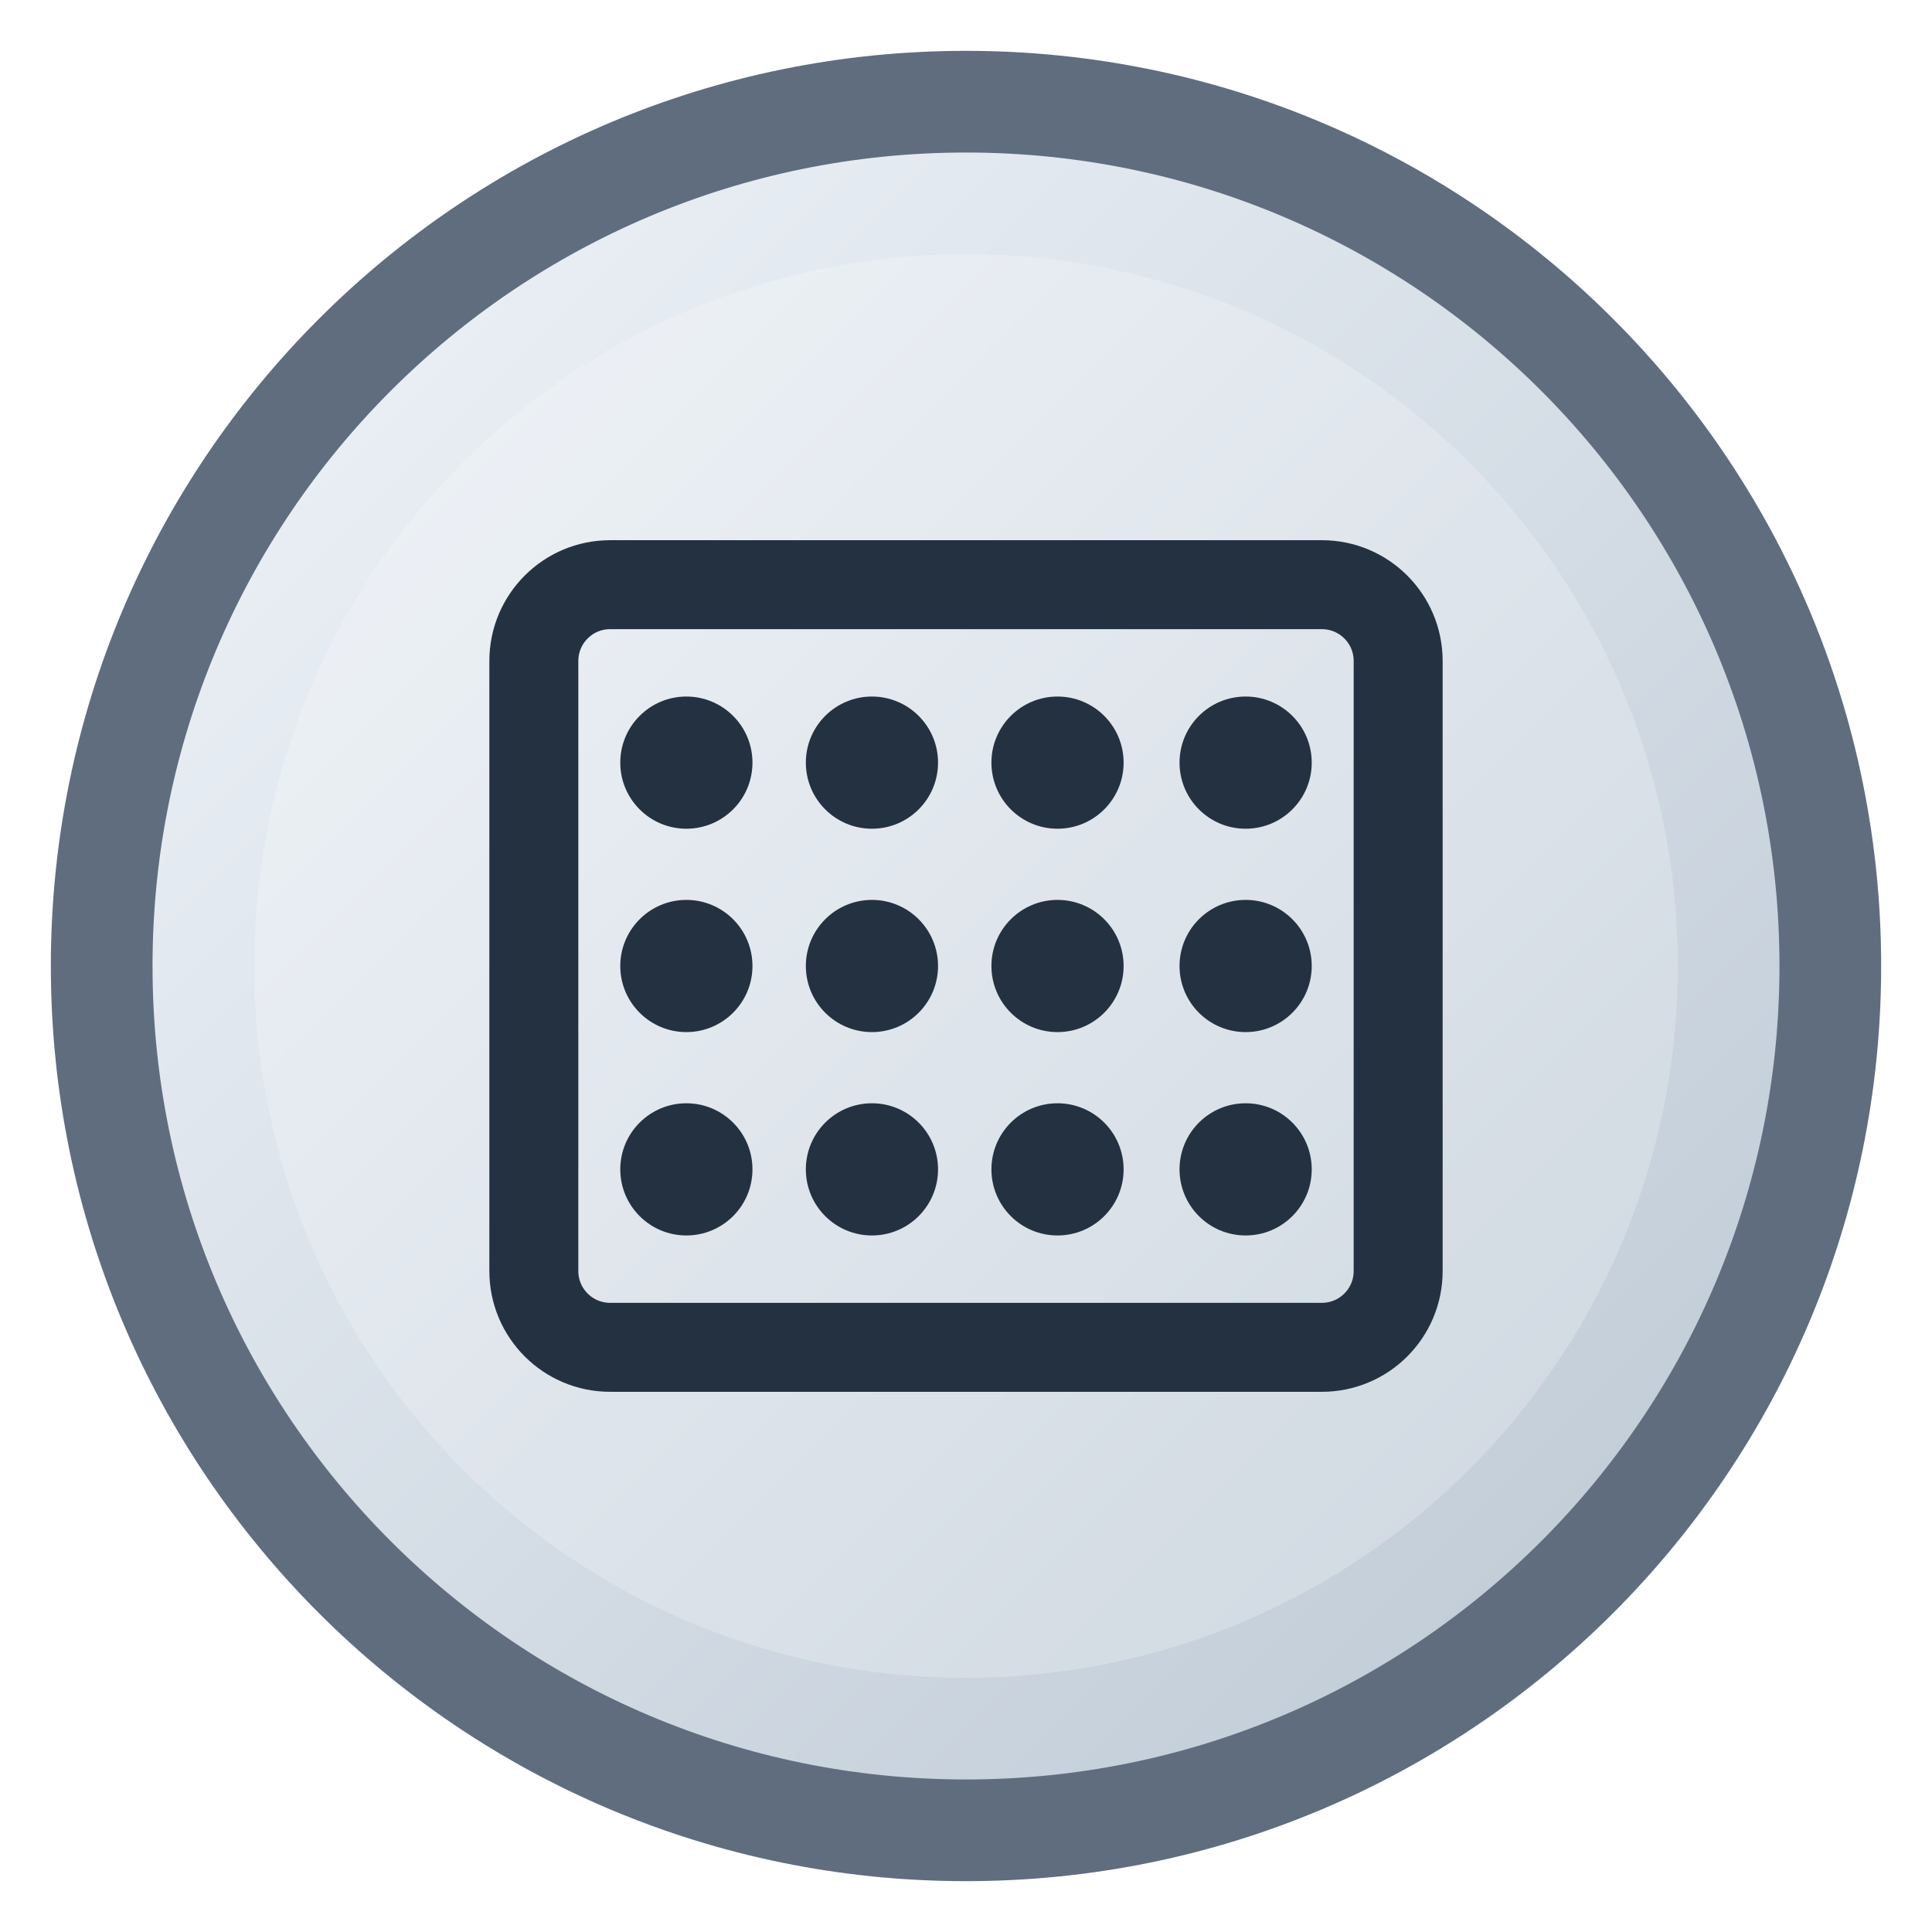
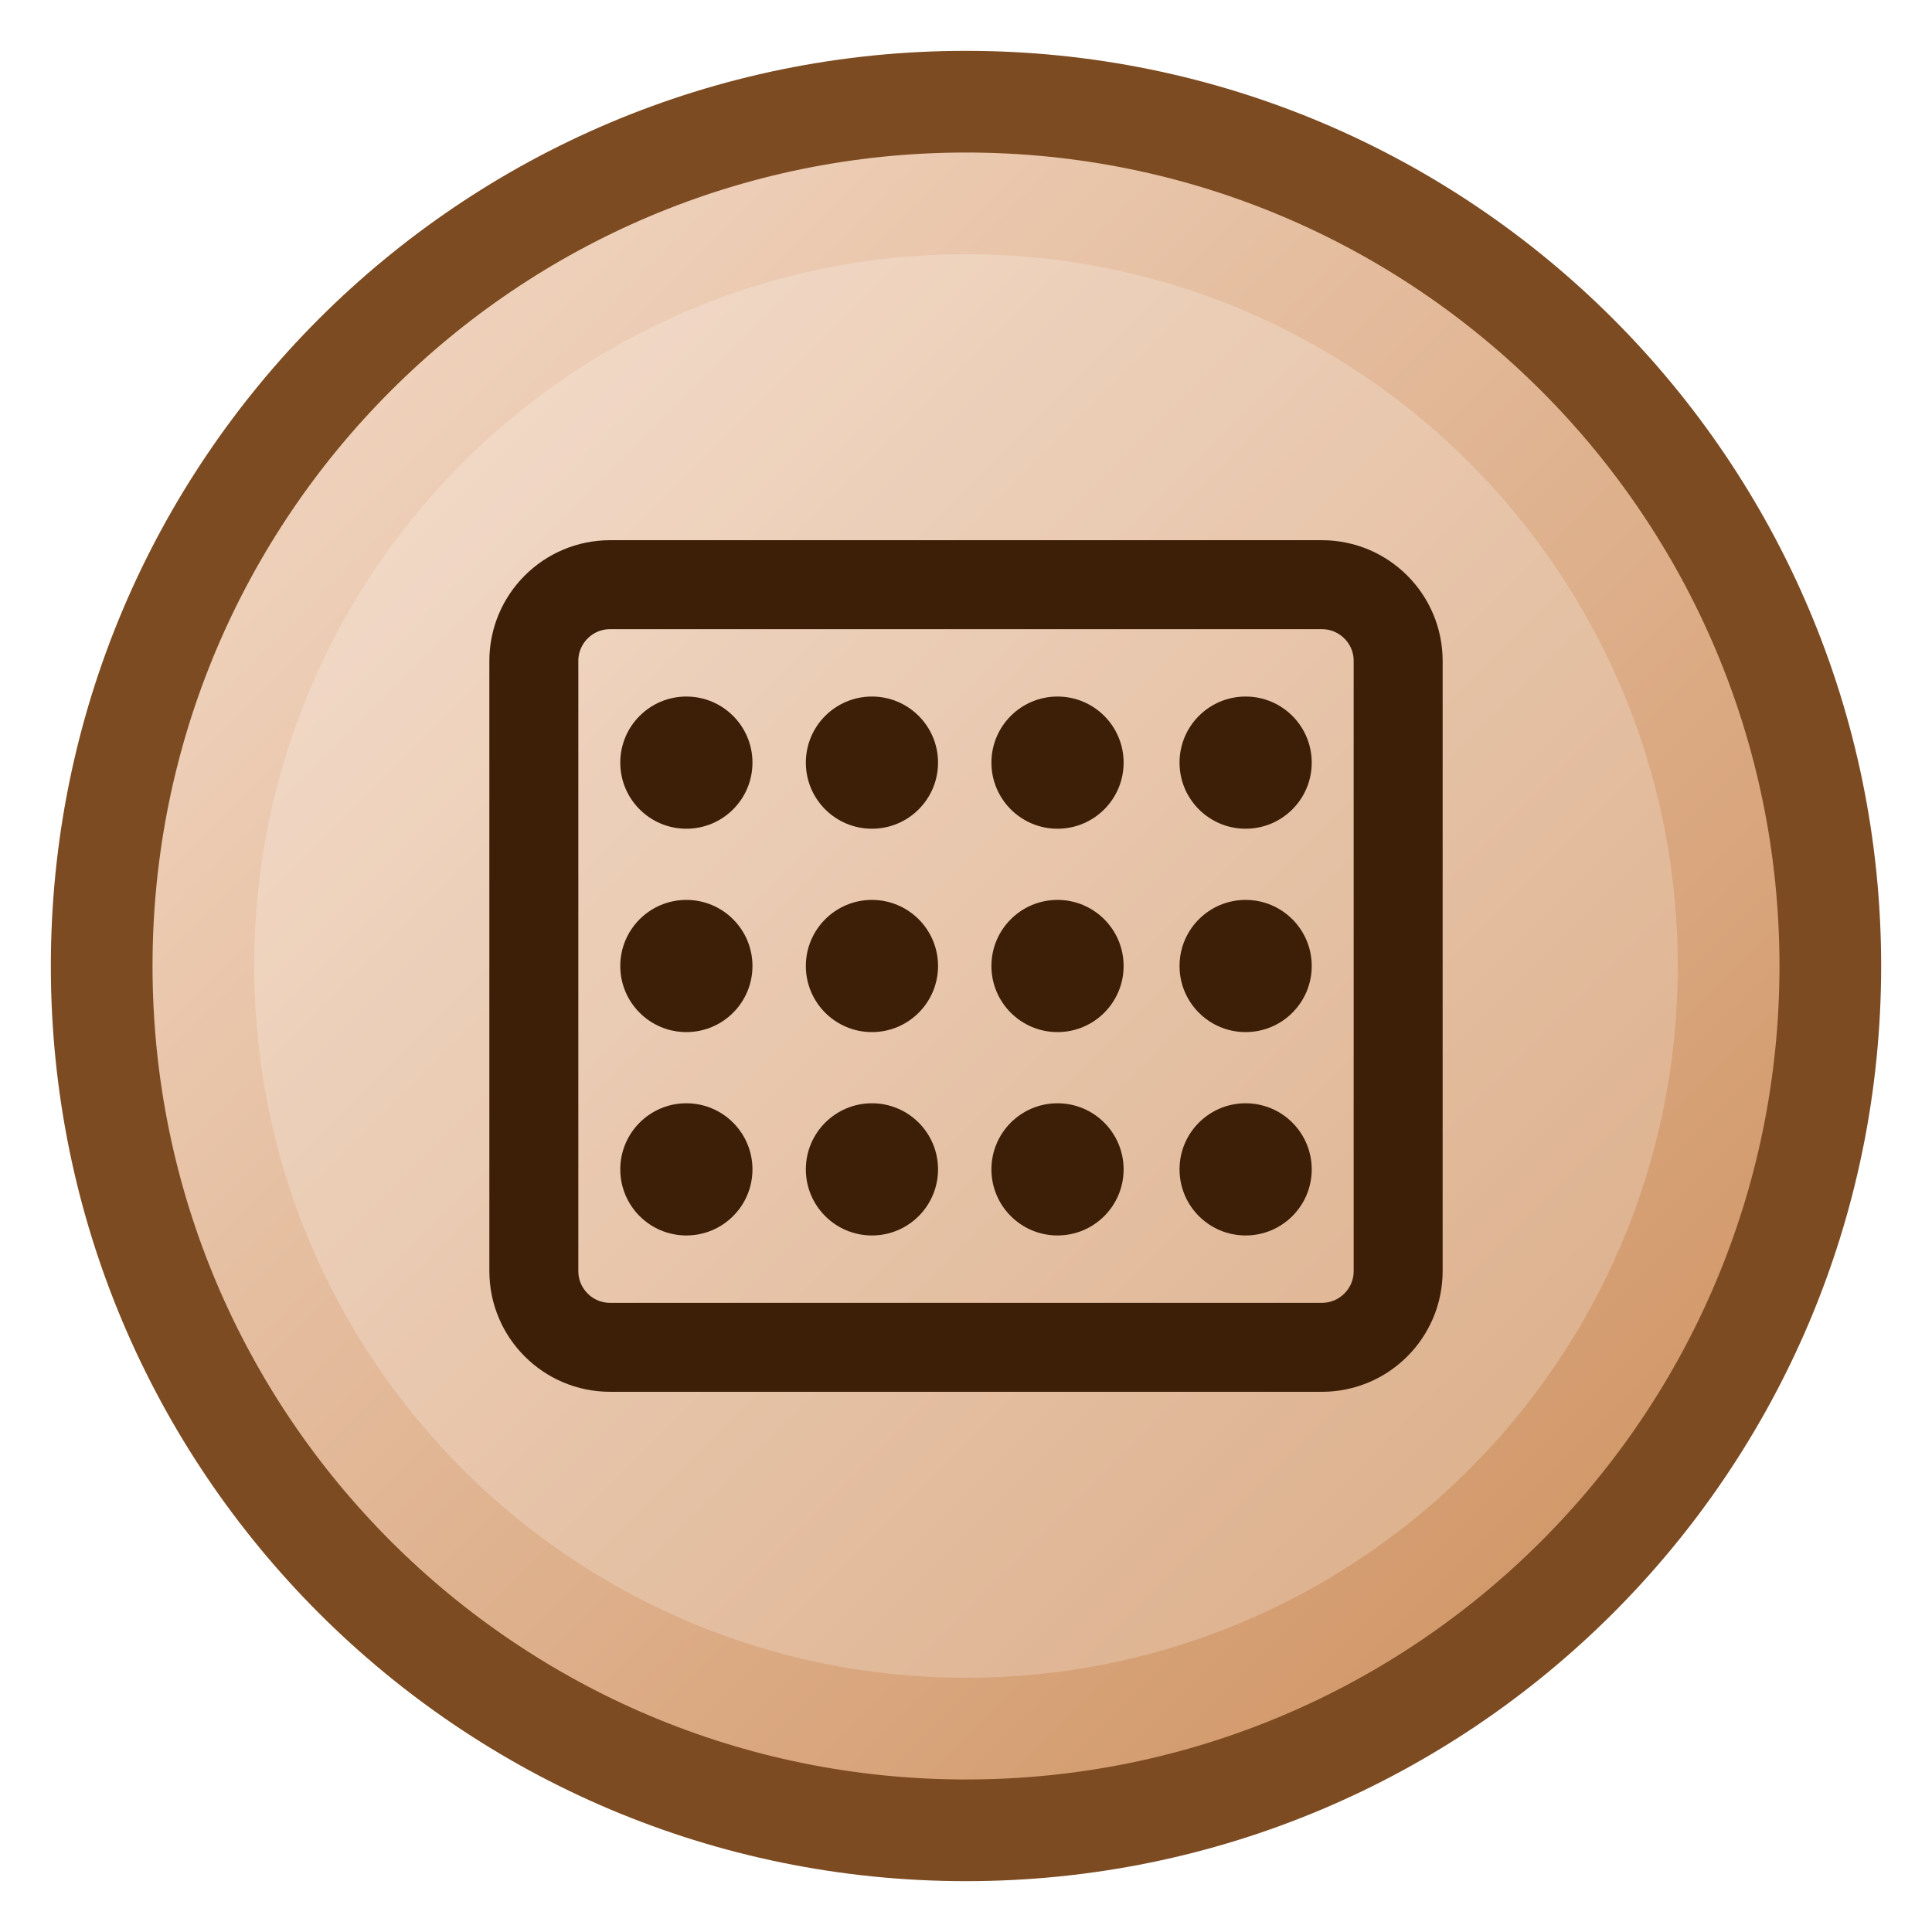
- <svg xmlns="http://www.w3.org/2000/svg" class="badge-icon-svg badge-icon-tier-silver" viewBox="0 0 76 76" aria-hidden="true" focusable="false">
+ <svg xmlns="http://www.w3.org/2000/svg" class="badge-icon-svg badge-icon-tier-bronze" viewBox="0 0 76 76" aria-hidden="true" focusable="false">
  <defs>
    <linearGradient id="badge-gradient-habit-twelve-for-twelve" x1="0" y1="0" x2="1" y2="1">
-       <stop offset="0%" stop-color="#f2f6fb" />
-       <stop offset="100%" stop-color="#bac6d2" />
+       <stop offset="0%" stop-color="#f6dfcf" />
+       <stop offset="100%" stop-color="#cb8b57" />
    </linearGradient>
  </defs>
-   <circle cx="38" cy="38" r="34" fill="url(#badge-gradient-habit-twelve-for-twelve)" stroke="#5f6d7f" stroke-width="4" />
+   <circle cx="38" cy="38" r="34" fill="url(#badge-gradient-habit-twelve-for-twelve)" stroke="#7d4b21" stroke-width="4" />
  <circle cx="38" cy="38" r="28" fill="rgba(255,255,255,0.22)" />
-   <circle cx="27" cy="30" r="2.6" fill="#243141" />
-   <circle cx="27" cy="38" r="2.6" fill="#243141" />
-   <circle cx="27" cy="46" r="2.6" fill="#243141" />
-   <circle cx="34.3" cy="30" r="2.6" fill="#243141" />
-   <circle cx="34.3" cy="38" r="2.6" fill="#243141" />
-   <circle cx="34.3" cy="46" r="2.6" fill="#243141" />
-   <circle cx="41.6" cy="30" r="2.6" fill="#243141" />
-   <circle cx="41.6" cy="38" r="2.6" fill="#243141" />
-   <circle cx="41.6" cy="46" r="2.6" fill="#243141" />
-   <circle cx="49" cy="30" r="2.6" fill="#243141" />
-   <circle cx="49" cy="38" r="2.6" fill="#243141" />
-   <circle cx="49" cy="46" r="2.6" fill="#243141" />
-   <rect x="21" y="23" width="34" height="30" rx="3" fill="none" stroke="#243141" stroke-width="3.5" />
+   <circle cx="27" cy="30" r="2.6" fill="#3d1f08" />
+   <circle cx="27" cy="38" r="2.6" fill="#3d1f08" />
+   <circle cx="27" cy="46" r="2.6" fill="#3d1f08" />
+   <circle cx="34.3" cy="30" r="2.6" fill="#3d1f08" />
+   <circle cx="34.3" cy="38" r="2.6" fill="#3d1f08" />
+   <circle cx="34.3" cy="46" r="2.6" fill="#3d1f08" />
+   <circle cx="41.6" cy="30" r="2.6" fill="#3d1f08" />
+   <circle cx="41.6" cy="38" r="2.6" fill="#3d1f08" />
+   <circle cx="41.6" cy="46" r="2.6" fill="#3d1f08" />
+   <circle cx="49" cy="30" r="2.6" fill="#3d1f08" />
+   <circle cx="49" cy="38" r="2.6" fill="#3d1f08" />
+   <circle cx="49" cy="46" r="2.6" fill="#3d1f08" />
+   <rect x="21" y="23" width="34" height="30" rx="3" fill="none" stroke="#3d1f08" stroke-width="3.5" />
</svg>
